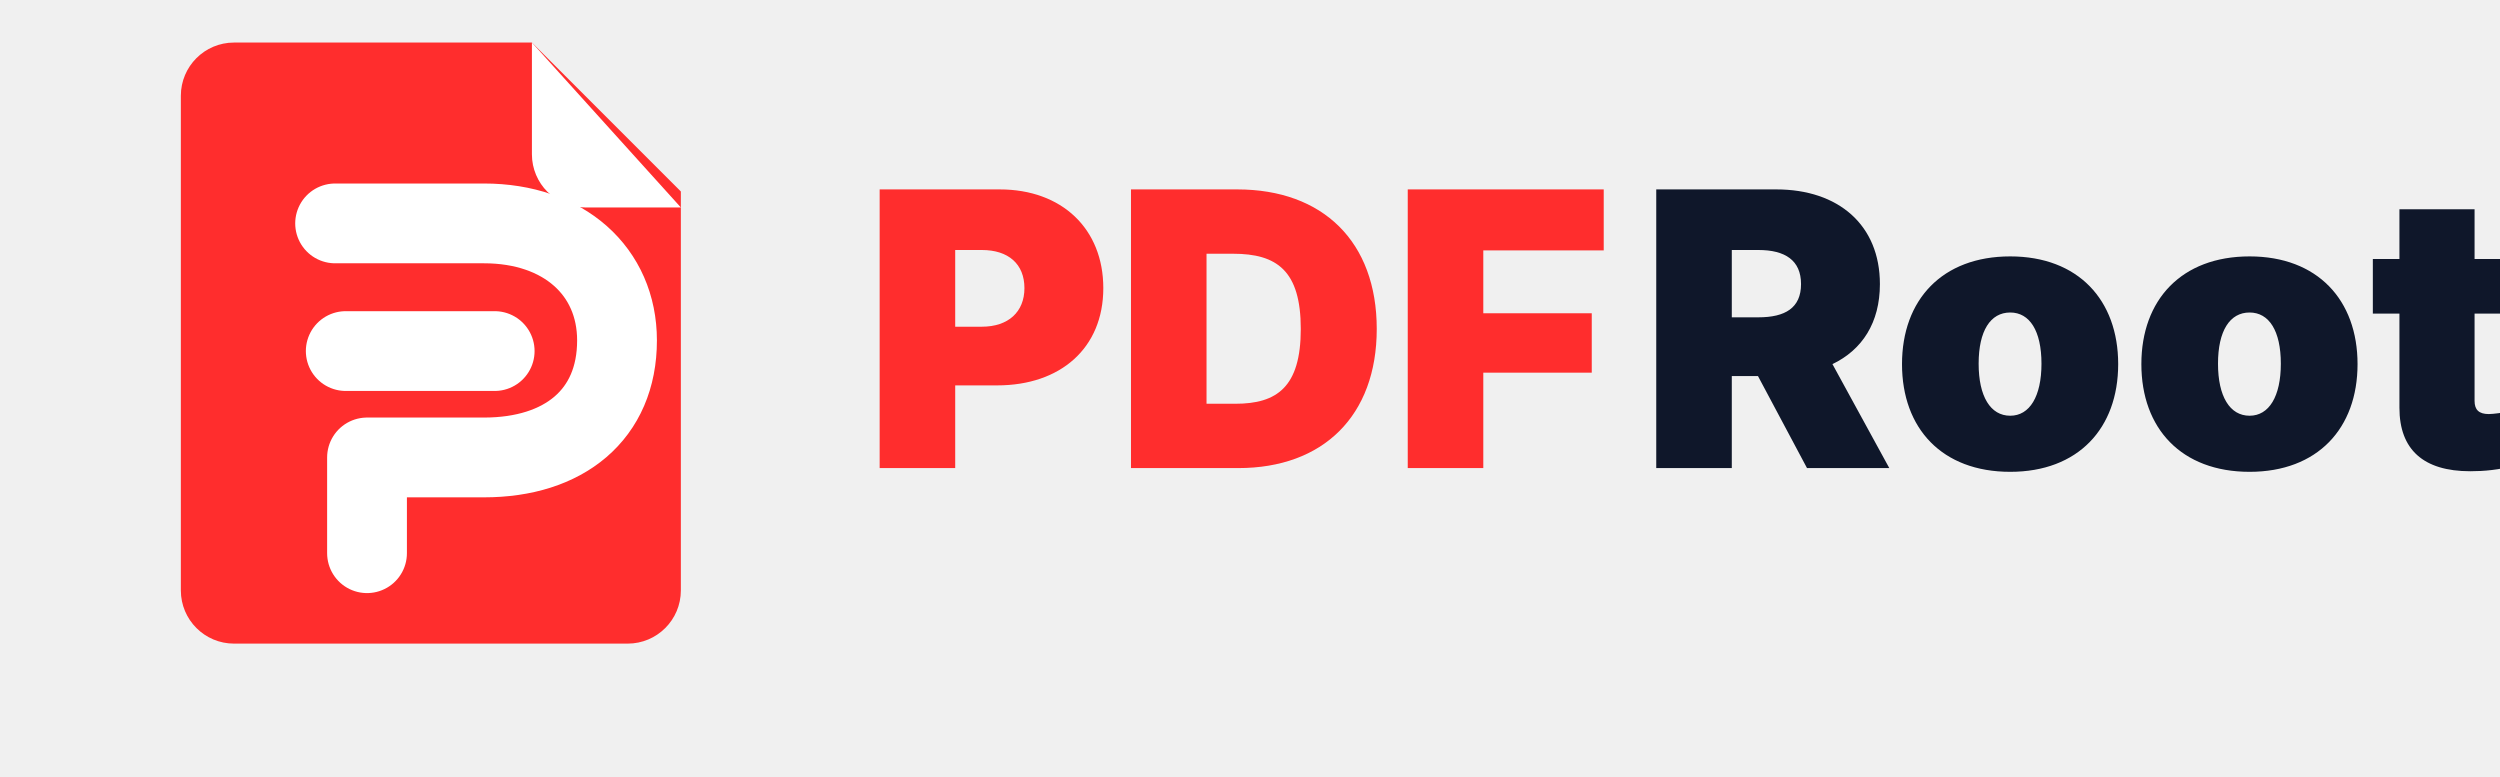
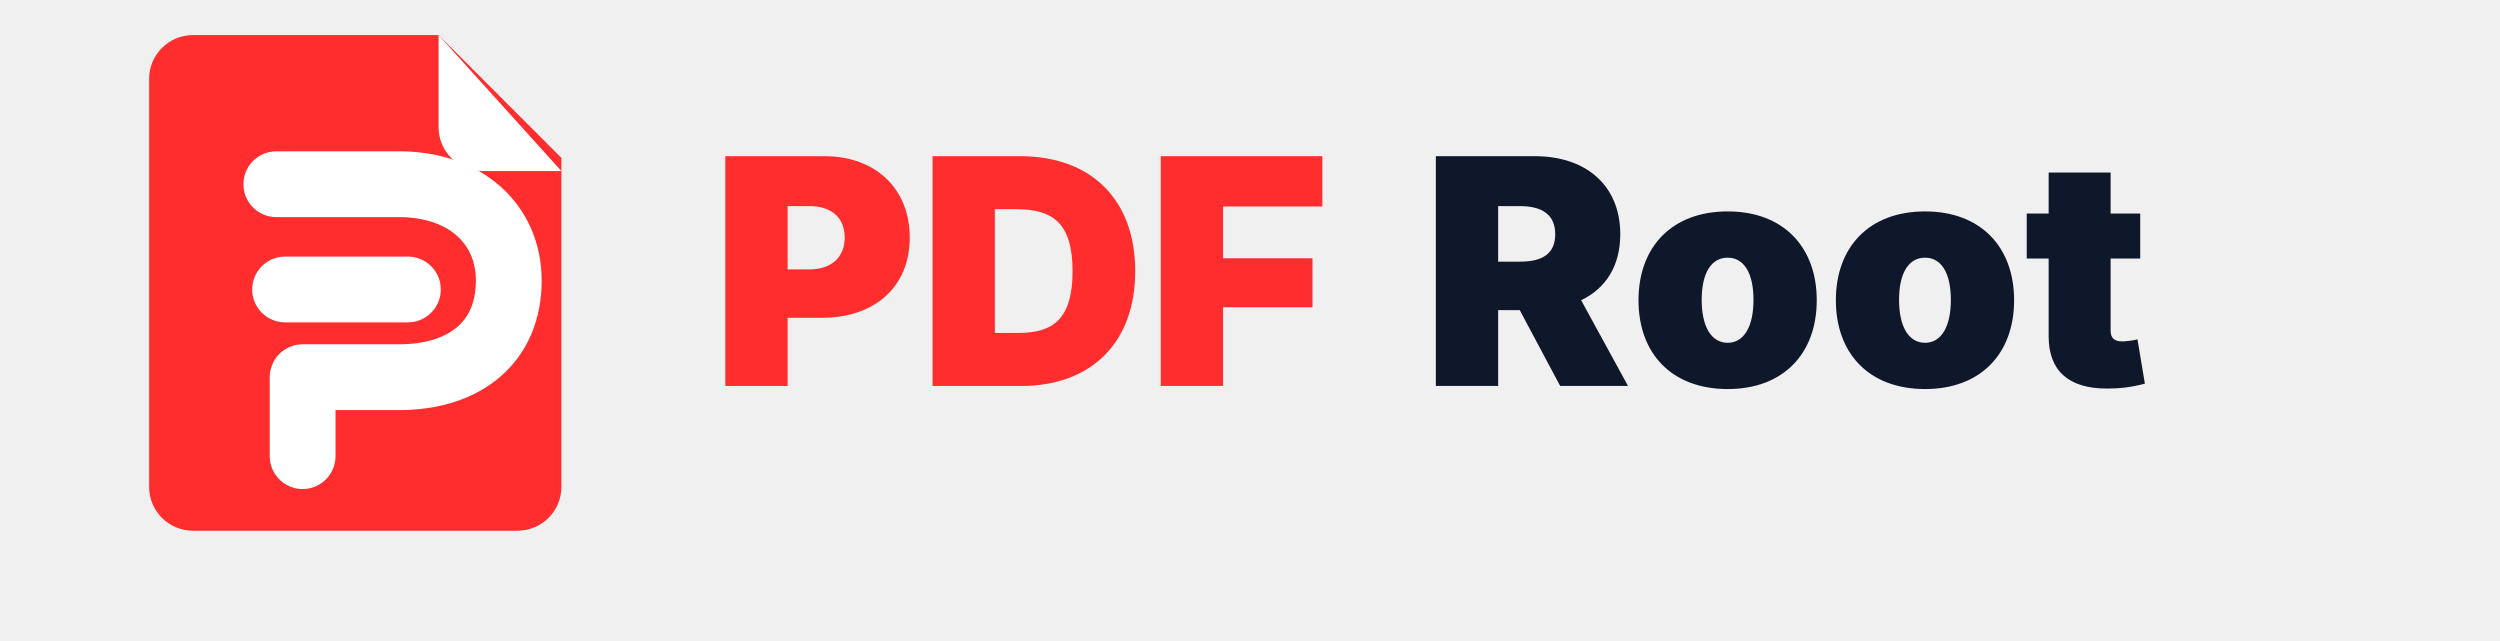
- <svg xmlns="http://www.w3.org/2000/svg" width="470" height="146" viewBox="0 0 470 146" fill="none">
+ <svg xmlns="http://www.w3.org/2000/svg" width="570" height="146" viewBox="0 0 570 146" fill="none">
  <g aria-label="PDFRoot icon">
    <path d="M34 18C34 12.477 38.477 8 44 8H100L128 36V111C128 116.523 123.523 121 118 121H44C38.477 121 34 116.523 34 111V18Z" fill="#FF2D2D" />
    <path d="M100 8V29C100 34.523 104.477 39 110 39H128L100 8Z" fill="white" />
    <path d="M63 42H91C106 42 116 51 116 64C116 78 106 86 91 86H69V104" stroke="white" stroke-width="15" stroke-linecap="round" stroke-linejoin="round" />
    <path d="M65 66H93" stroke="white" stroke-width="15" stroke-linecap="round" />
  </g>
  <g aria-label="PDFRoot wordmark">
    <text x="162" y="88" fill="#FF2D2D" font-family="Inter, Arial, Helvetica, sans-serif" font-size="72" font-weight="900" letter-spacing="0" text-rendering="geometricPrecision">PDF</text>
-     <text x="308" y="88" fill="#0F172A" font-family="Inter, Arial, Helvetica, sans-serif" font-size="72" font-weight="900" letter-spacing="0" text-rendering="geometricPrecision">Root</text>
+     <text x="324" y="88" fill="#0F172A" font-family="Inter, Arial, Helvetica, sans-serif" font-size="72" font-weight="900" letter-spacing="0" text-rendering="geometricPrecision">Root</text>
  </g>
</svg>
